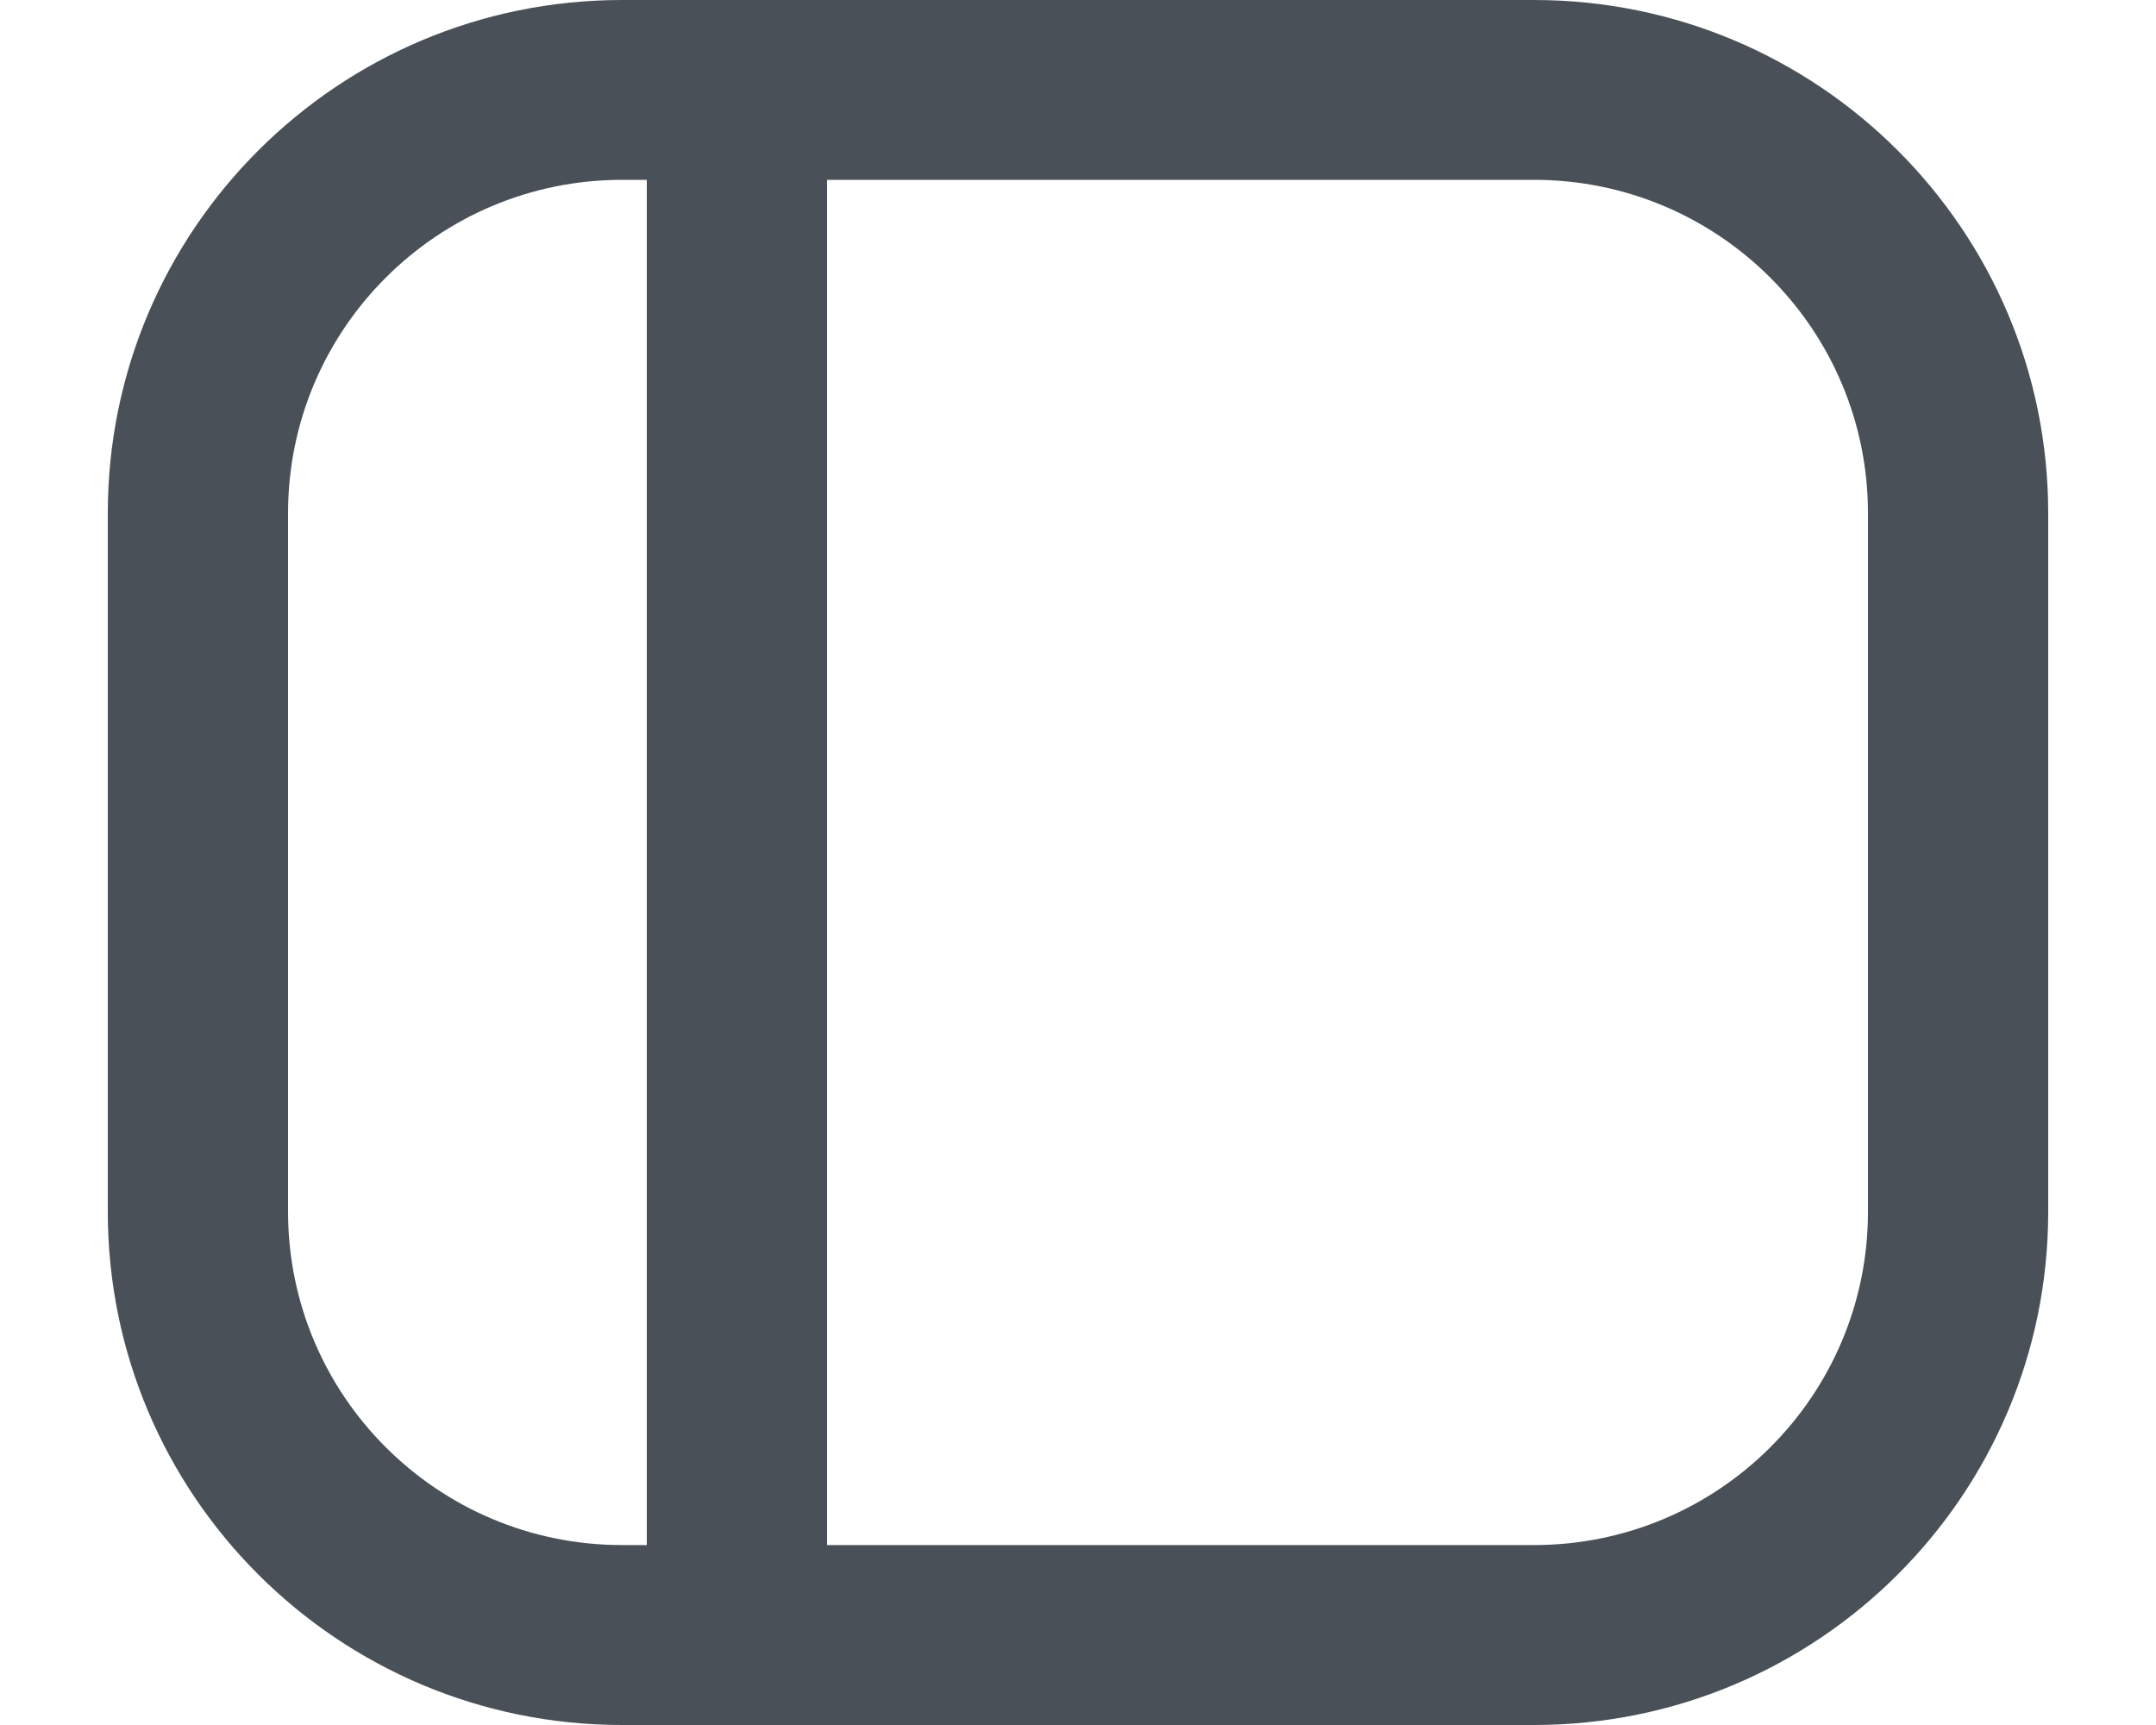
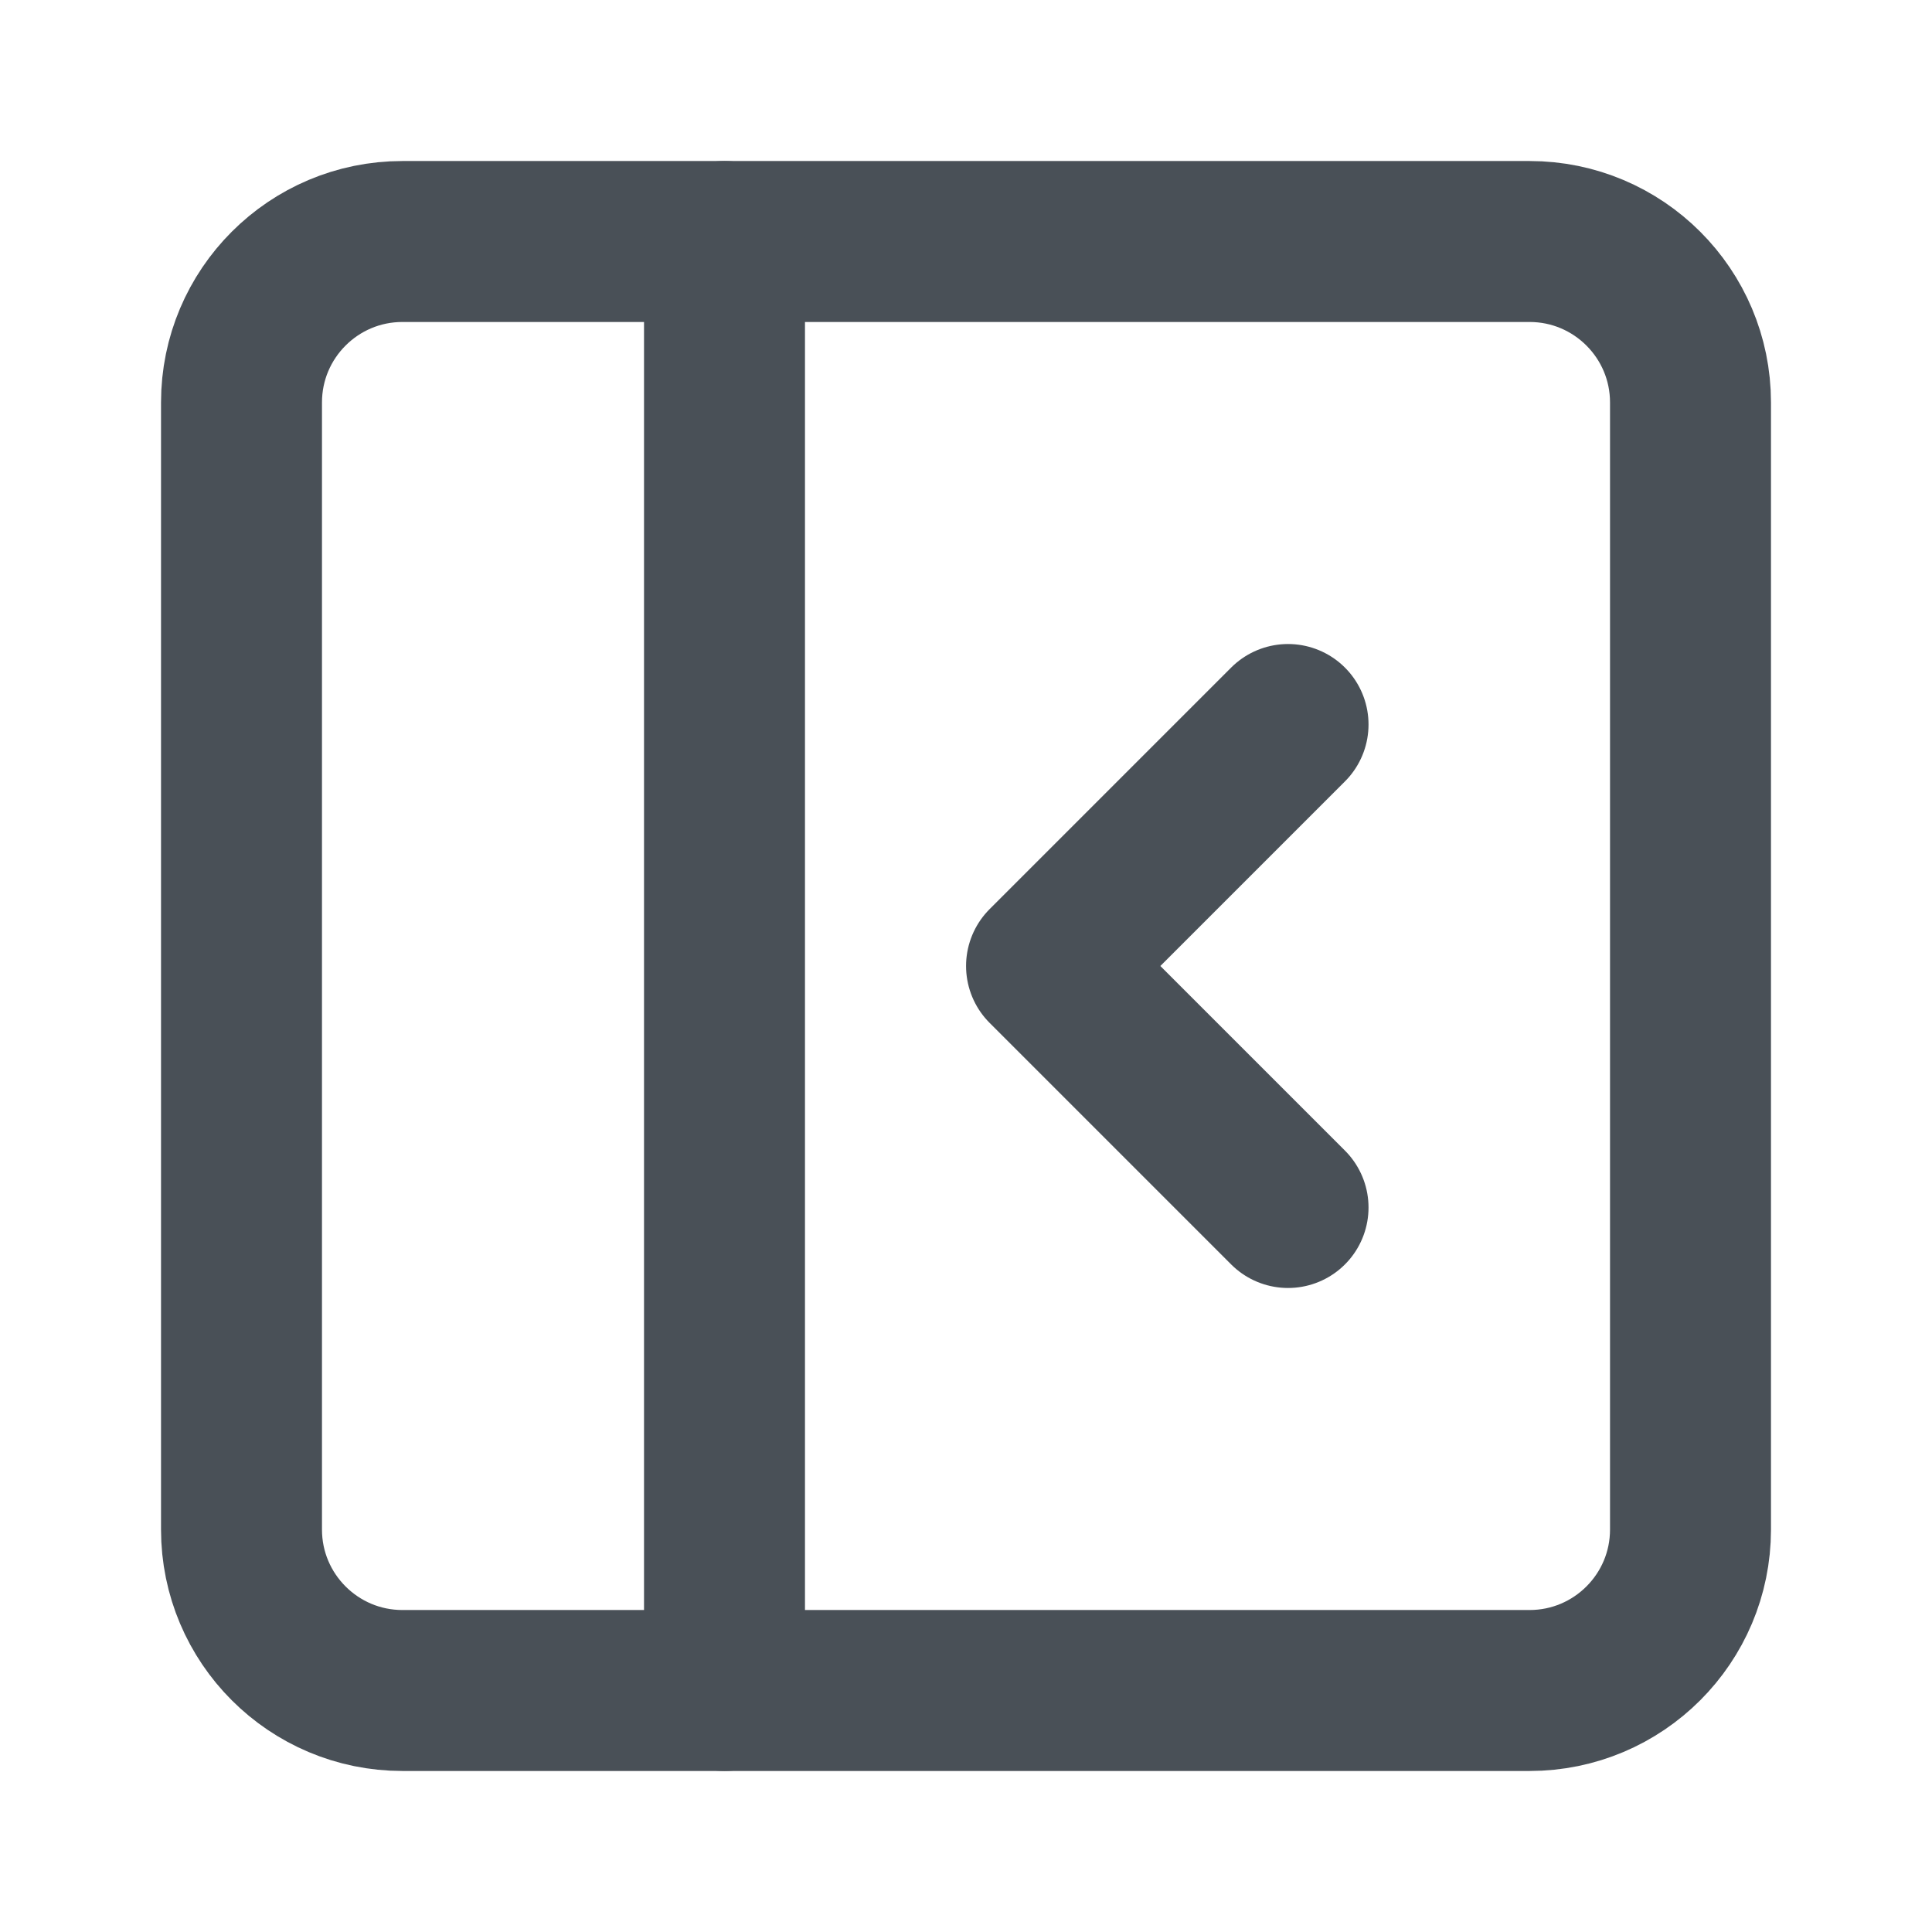
- <svg xmlns="http://www.w3.org/2000/svg" width="20" height="16" viewBox="0 0 20 16" fill="none" preserveAspectRatio="xMinYMid meet">
-   <path fill-rule="evenodd" clip-rule="evenodd" d="M14.23 0C16.864 0 19 2.131 19 4.76V11.24C19 13.868 16.864 16 14.23 16H5.771C3.137 16 1 13.869 1 11.24V4.76C1 2.131 3.137 0 5.771 0H14.23ZM7.672 14.331H14.23C15.941 14.331 17.328 12.947 17.328 11.24V4.76C17.328 3.053 15.941 1.668 14.23 1.668H7.672V14.331ZM5.771 1.668C4.06 1.668 2.672 3.053 2.672 4.76V11.24C2.673 12.947 4.06 14.331 5.771 14.331H6V1.668H5.771Z" fill="#495057" />
+ <svg xmlns="http://www.w3.org/2000/svg" width="16" height="16" viewBox="0 0 16 16" fill="none">
+   <path d="M12.667 2L3.333 2C2.597 2 2 2.597 2 3.333L2 12.667C2 13.403 2.597 14 3.333 14L12.667 14C13.403 14 14 13.403 14 12.667L14 3.333C14 2.597 13.403 2 12.667 2Z" stroke="#495057" stroke-width="1.333" stroke-linecap="round" stroke-linejoin="round" />
+   <path d="M6 2L6 14" stroke="#495057" stroke-width="1.333" stroke-linecap="round" stroke-linejoin="round" />
+   <path d="M10.667 10L8.667 8L10.667 6" stroke="#495057" stroke-width="1.333" stroke-linecap="round" stroke-linejoin="round" />
</svg>
